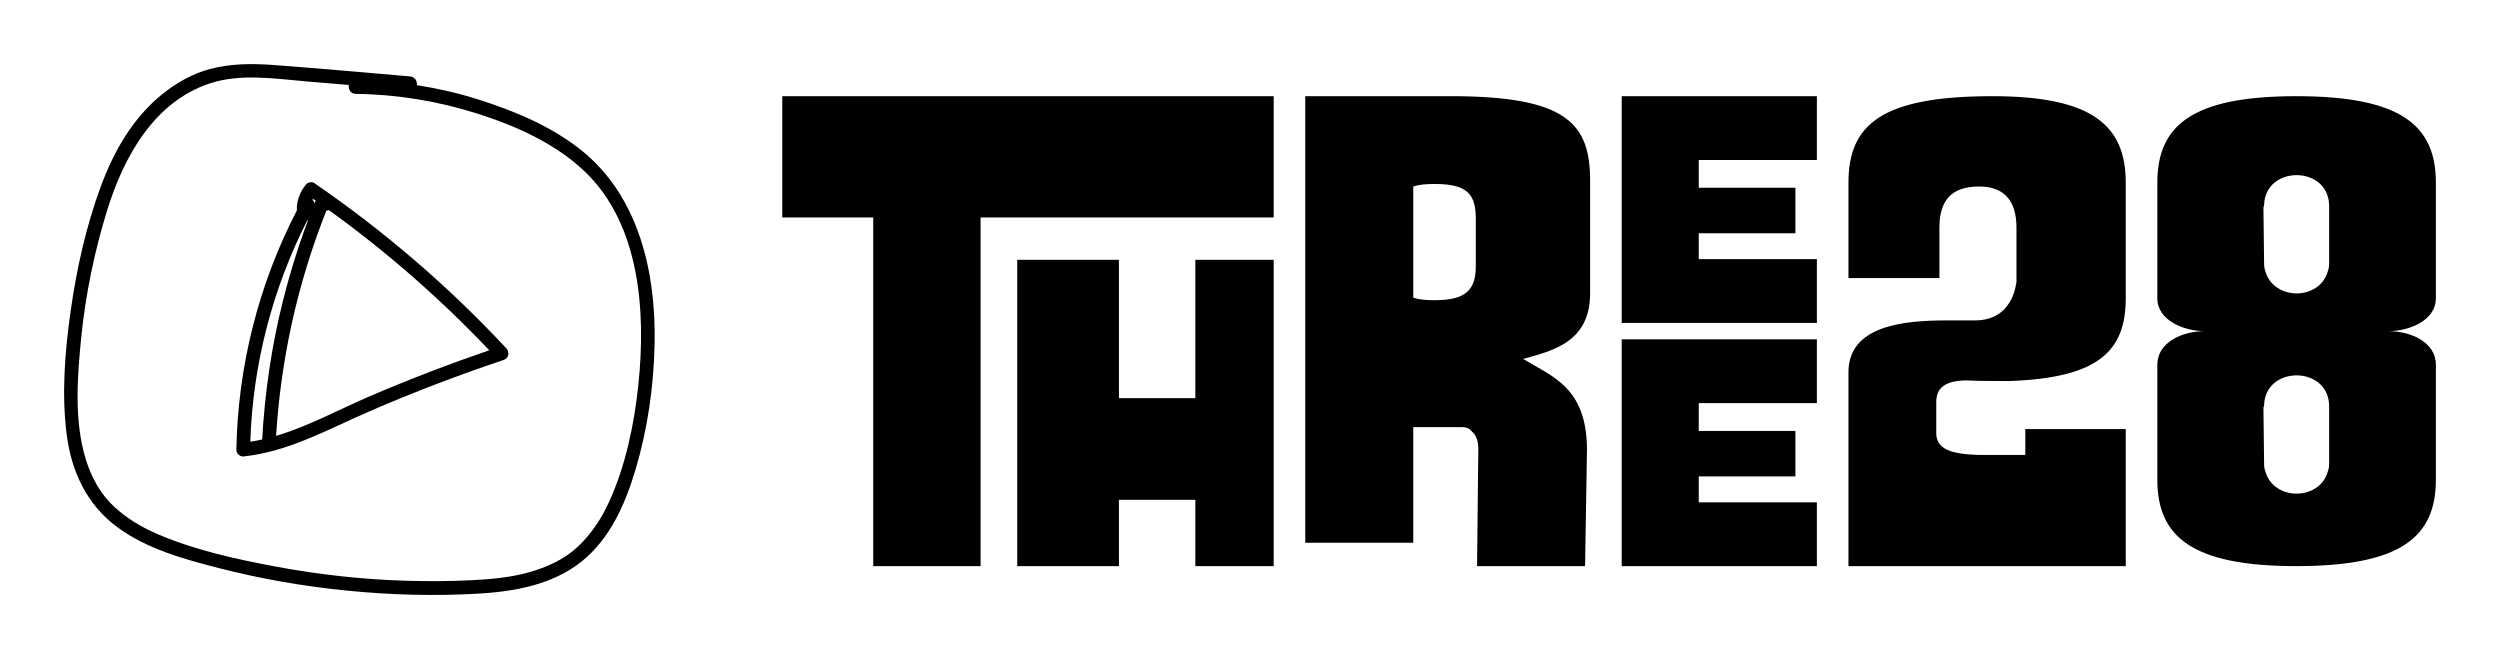
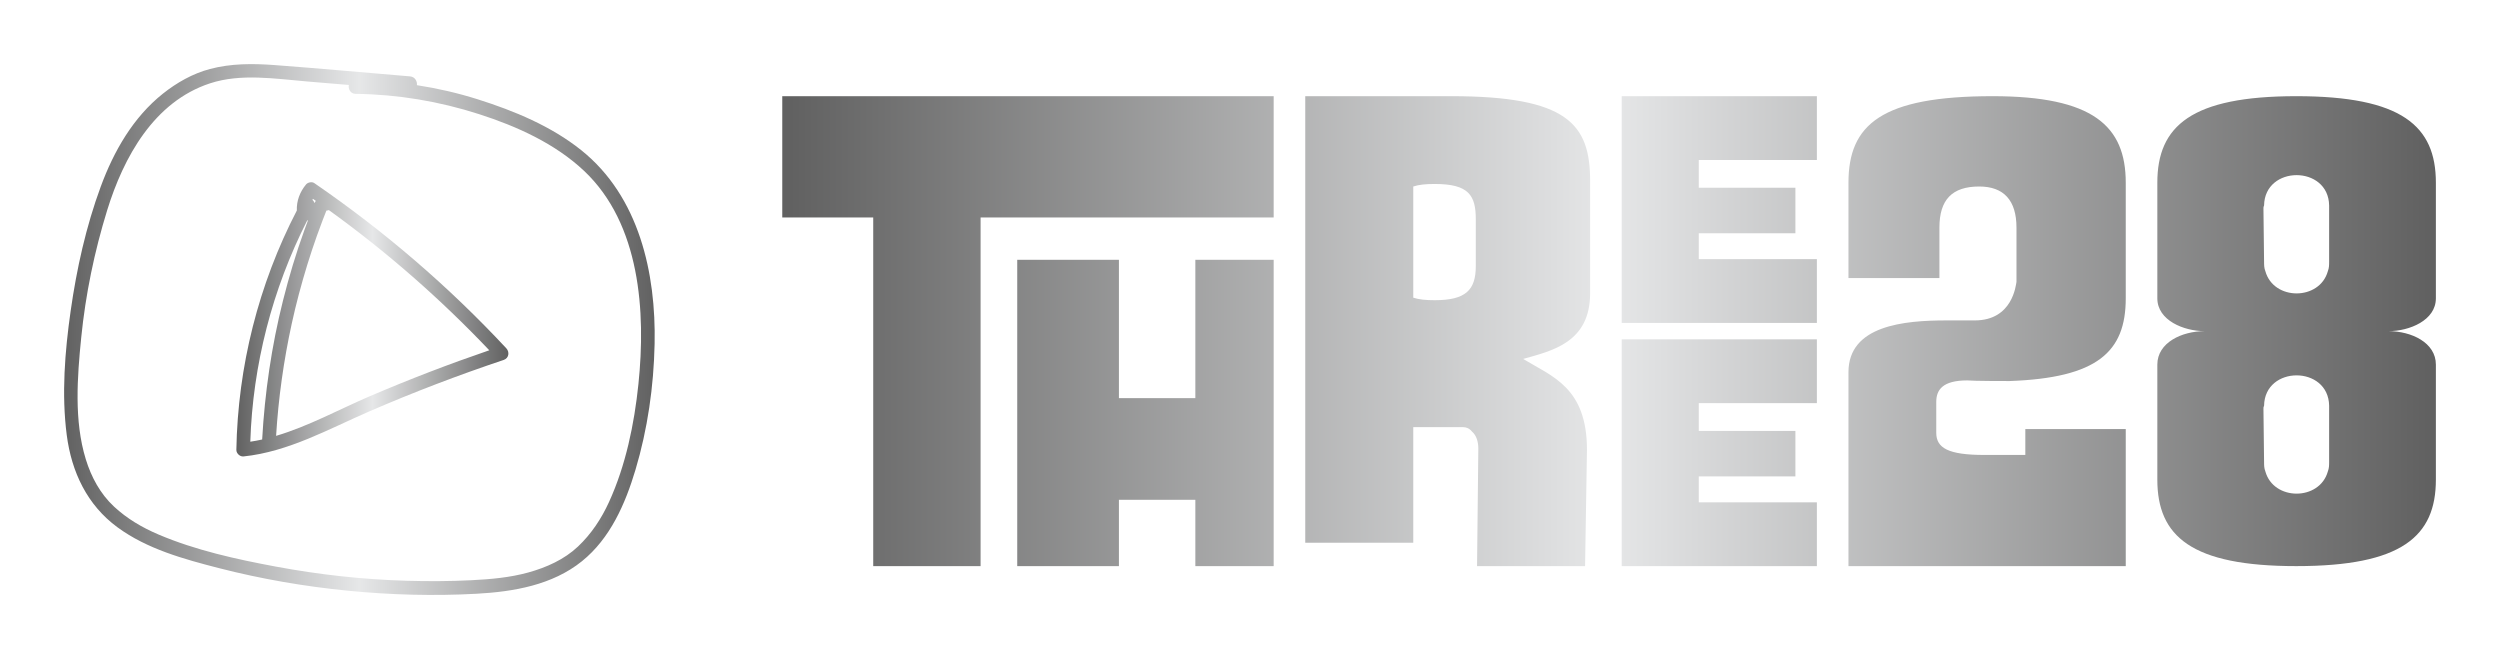
<svg xmlns="http://www.w3.org/2000/svg" version="1.1" width="3162.208" height="833.638" viewBox="0 0 3162.208 833.638">
  <g transform="scale(8.110415) translate(10, 10)">
-     <defs id="SvgjsDefs10344" />
-     <g id="SvgjsG10345" featureKey="symbolFeature-0" transform="matrix(1.062776,0,0,1.062776,-8.318166,-6.86309)" fill="#000">
+     <defs id="SvgjsDefs10502">
+       <linearGradient id="SvgjsLinearGradient10507">
+         <stop id="SvgjsStop10508" stop-color="#616161" offset="0" />
+         <stop id="SvgjsStop10509" stop-color="#e6e7e8" offset="0.5" />
+         <stop id="SvgjsStop10510" stop-color="#616161" offset="1" />
+       </linearGradient>
+       <linearGradient id="SvgjsLinearGradient10511">
+         <stop id="SvgjsStop10512" stop-color="#616161" offset="0" />
+         <stop id="SvgjsStop10513" stop-color="#e6e7e8" offset="0.5" />
+         <stop id="SvgjsStop10514" stop-color="#616161" offset="1" />
+       </linearGradient>
+     </defs>
+     <g id="SvgjsG10503" featureKey="symbolFeature-0" transform="matrix(1.062776,0,0,1.062776,-8.318166,-6.86309)" fill="url(#SvgjsLinearGradient10507)">
      <path d="M83.719,19.092c-4.414-3.534-9.865-5.788-15.215-7.476  c-2.91-0.918-5.892-1.604-8.908-2.069c0.072-0.554-0.275-1.229-1-1.289  C51.957,7.701,45.32,7.09,38.677,6.595c-3.172-0.236-6.361-0.242-9.457,0.58  c-2.518,0.669-4.856,1.996-6.884,3.608c-4.38,3.482-7.214,8.448-9.127,13.629  c-2.166,5.868-3.541,12.069-4.421,18.253c-0.85,5.965-1.352,12.224-0.576,18.224  c0.7,5.406,2.988,10.269,7.449,13.541c4.348,3.189,9.743,4.665,14.891,5.989  c6.208,1.596,12.543,2.684,18.92,3.314c6.269,0.619,12.595,0.791,18.886,0.445  c5.423-0.298,11.11-1.27,15.453-4.769c4.154-3.346,6.366-8.424,7.857-13.412  c1.788-5.98,2.678-12.234,2.81-18.468C94.699,37.126,92.209,25.889,83.719,19.092z   M92.105,53.397c-0.609,5.87-1.858,11.948-4.325,17.337  c-1.114,2.434-2.592,4.671-4.543,6.514c-2.028,1.915-4.63,3.069-7.287,3.807  c-2.711,0.753-5.543,0.996-8.343,1.138c-3.165,0.16-6.34,0.169-9.508,0.08  c-6.447-0.181-12.869-0.9-19.208-2.08c-5.791-1.078-11.764-2.39-17.204-4.703  c-2.386-1.014-4.637-2.329-6.539-4.102c-2.022-1.885-3.331-4.318-4.139-6.938  c-1.741-5.644-1.253-12.082-0.672-17.871c0.635-6.326,1.933-12.613,3.811-18.686  c2.407-7.786,6.861-15.911,15.084-18.613c4.544-1.493,9.61-0.666,14.267-0.276  c2.038,0.171,4.075,0.342,6.113,0.512c-0.123,0.578,0.222,1.297,0.995,1.306  c6.168,0.073,12.269,1.095,18.14,2.986c5.515,1.776,11.138,4.308,15.392,8.325  C92.378,29.913,93.203,42.825,92.105,53.397z" />
      <path d="M72.714,48.158c-8.472-9.093-17.931-17.209-28.176-24.242  c-0.355-0.244-0.954-0.111-1.217,0.209c-0.904,1.098-1.398,2.415-1.343,3.813  c-5.619,10.841-8.662,22.908-8.876,35.123c-0.009,0.527,0.526,1.023,1.052,0.968  c6.591-0.684,12.498-4.024,18.48-6.62c6.454-2.801,13.035-5.308,19.705-7.544  C73.099,49.609,73.226,48.708,72.714,48.158z M44.34,26.224  c0.141,0.098,0.28,0.198,0.421,0.297c-0.071,0.101-0.136,0.209-0.195,0.324  c-0.049-0.182-0.154-0.343-0.295-0.469C44.293,26.325,44.316,26.274,44.34,26.224z   M43.489,29.419c0.045-0.014,0.089-0.032,0.13-0.052  c-0.178,0.476-0.354,0.953-0.527,1.431c-1.231,3.404-2.271,6.875-3.152,10.385  c-1.673,6.667-2.667,13.499-3.051,20.36c-0.576,0.128-1.156,0.238-1.741,0.326  C35.511,50.59,38.381,39.475,43.489,29.419z M52.733,55.173  c-4.512,1.932-9.03,4.422-13.798,5.836c0.337-5.537,1.111-11.033,2.293-16.454  c0.638-2.927,1.413-5.823,2.293-8.686c0.44-1.432,0.917-2.851,1.416-4.263  c0.262-0.741,0.536-1.478,0.817-2.213c0.133-0.35,0.271-0.698,0.408-1.047  c0.046-0.116,0.092-0.232,0.138-0.348c0.012-0.019,0.019-0.033,0.03-0.05  c0.119-0.005,0.236-0.029,0.346-0.069c8.468,6.103,16.352,13.002,23.542,20.571  C64.307,50.473,58.475,52.714,52.733,55.173z" />
    </g>
-     <g id="SvgjsG10346" featureKey="nameFeature-0" transform="matrix(2.462708,0,0,2.462708,112,-20.21812)" fill="#000">
+     <g id="SvgjsG10504" featureKey="nameFeature-0" transform="matrix(2.462708,0,0,2.462708,112,-20.21812)" fill="url(#SvgjsLinearGradient10511)">
      <path d="M26.16 20.6 l4.96 0 l0 19.4 l-4.96 0 l0 -4.2 l-4.84 0 l0 4.2 l-6.44 0 l0 -19.4 l6.44 0 l0 8.76 l4.84 0 l0 -8.76 z M31.12 10.24 l0 7.68 l-18.56 0 l0 22.08 l-6.8 0 l0 -22.08 l-5.76 0 l0 -7.68 l31.12 0 z M43.68 31.48 c-0.16 -0.2 -0.36 -0.28 -0.56 -0.28 l-3.16 0 l0 7.32 l-6.84 0 l0 -28.28 l9.24 0 c7.36 0 8.8 1.76 8.8 5.36 l0 7.12 c0 3.12 -2.4 3.64 -4.24 4.16 c1.84 1.12 4.04 1.8 4.04 5.76 l-0.12 7.36 l-6.84 0 l0.08 -7.44 c0 -0.44 -0.12 -0.84 -0.4 -1.08 z M39.96 23 c0.36 0.12 0.8 0.16 1.36 0.16 c1.96 0 2.6 -0.64 2.6 -2.16 l0 -2.96 c0 -1.52 -0.44 -2.24 -2.6 -2.24 c-0.56 0 -1 0.04 -1.36 0.16 l0 7.04 z M65.52 29.68 l-7.48 0 l0 1.76 l6.12 0 l0 2.88 l-6.12 0 l0 1.64 l7.48 0 l0 4.04 l-12.28 0 l-0.08 0 l0 -14.36 l12.36 0 l0 4.04 z M65.52 14.28 l-7.48 0 l0 1.76 l6.12 0 l0 2.88 l-6.12 0 l0 1.64 l7.48 0 l0 4.04 l-12.28 0 l-0.08 0 l0 -14.36 l12.36 0 l0 4.04 z M76.64 10.24 c6.36 0 8.44 1.88 8.44 5.48 l0 7.32 c0 3.4 -1.8 5.04 -7.36 5.24 c-0.36 0 -2.2 0 -2.68 -0.04 c-1.56 0 -1.96 0.6 -1.96 1.36 l0 1.96 c0 0.96 0.76 1.4 3.04 1.4 l2.6 0 l0 -1.64 l6.36 0 l0 8.68 l-17.56 0 l0 -12.28 c0 -2.96 3.52 -3.28 6.2 -3.28 l1.8 0 c2.4 0 2.6 -2.24 2.64 -2.44 l0 -3.44 c0 -1.72 -0.8 -2.6 -2.36 -2.6 c-1.72 0 -2.52 0.84 -2.52 2.6 l0 3.2 l-5.76 0 l0 -6.04 c0 -3.68 2.08 -5.48 9.12 -5.48 z M95.88 10.24 c6.68 0 8.84 1.88 8.84 5.48 l0 7.32 c0 1.4 -1.68 2.08 -3 2.08 c1.44 0 3 0.72 3 2.12 l0 7.28 c0 3.6 -2.16 5.48 -8.84 5.48 c-6.64 0 -8.8 -1.88 -8.8 -5.48 l0 -7.28 c0 -1.4 1.56 -2.12 3 -2.12 c-1.32 0 -3 -0.68 -3 -2.08 l0 -7.32 c0 -3.6 2.16 -5.48 8.8 -5.48 z M97.96 33.4 l0 -3.36 l0 -0.2 c-0.04 -2.56 -4.08 -2.56 -4.12 0 c-0.04 0.08 -0.04 0.12 -0.04 0.2 l0.04 3.36 c0 0.2 0 0.4 0.08 0.6 c0.52 1.88 3.44 1.88 3.96 0 c0.08 -0.2 0.08 -0.4 0.08 -0.6 z M97.96 20.72 l0 -3.36 l0 -0.2 c-0.04 -2.56 -4.08 -2.56 -4.12 0 c-0.04 0.08 -0.04 0.12 -0.04 0.2 l0.04 3.36 c0 0.2 0 0.4 0.08 0.6 c0.52 1.88 3.44 1.88 3.96 0 c0.08 -0.2 0.08 -0.4 0.08 -0.6 z" />
    </g>
  </g>
</svg>
